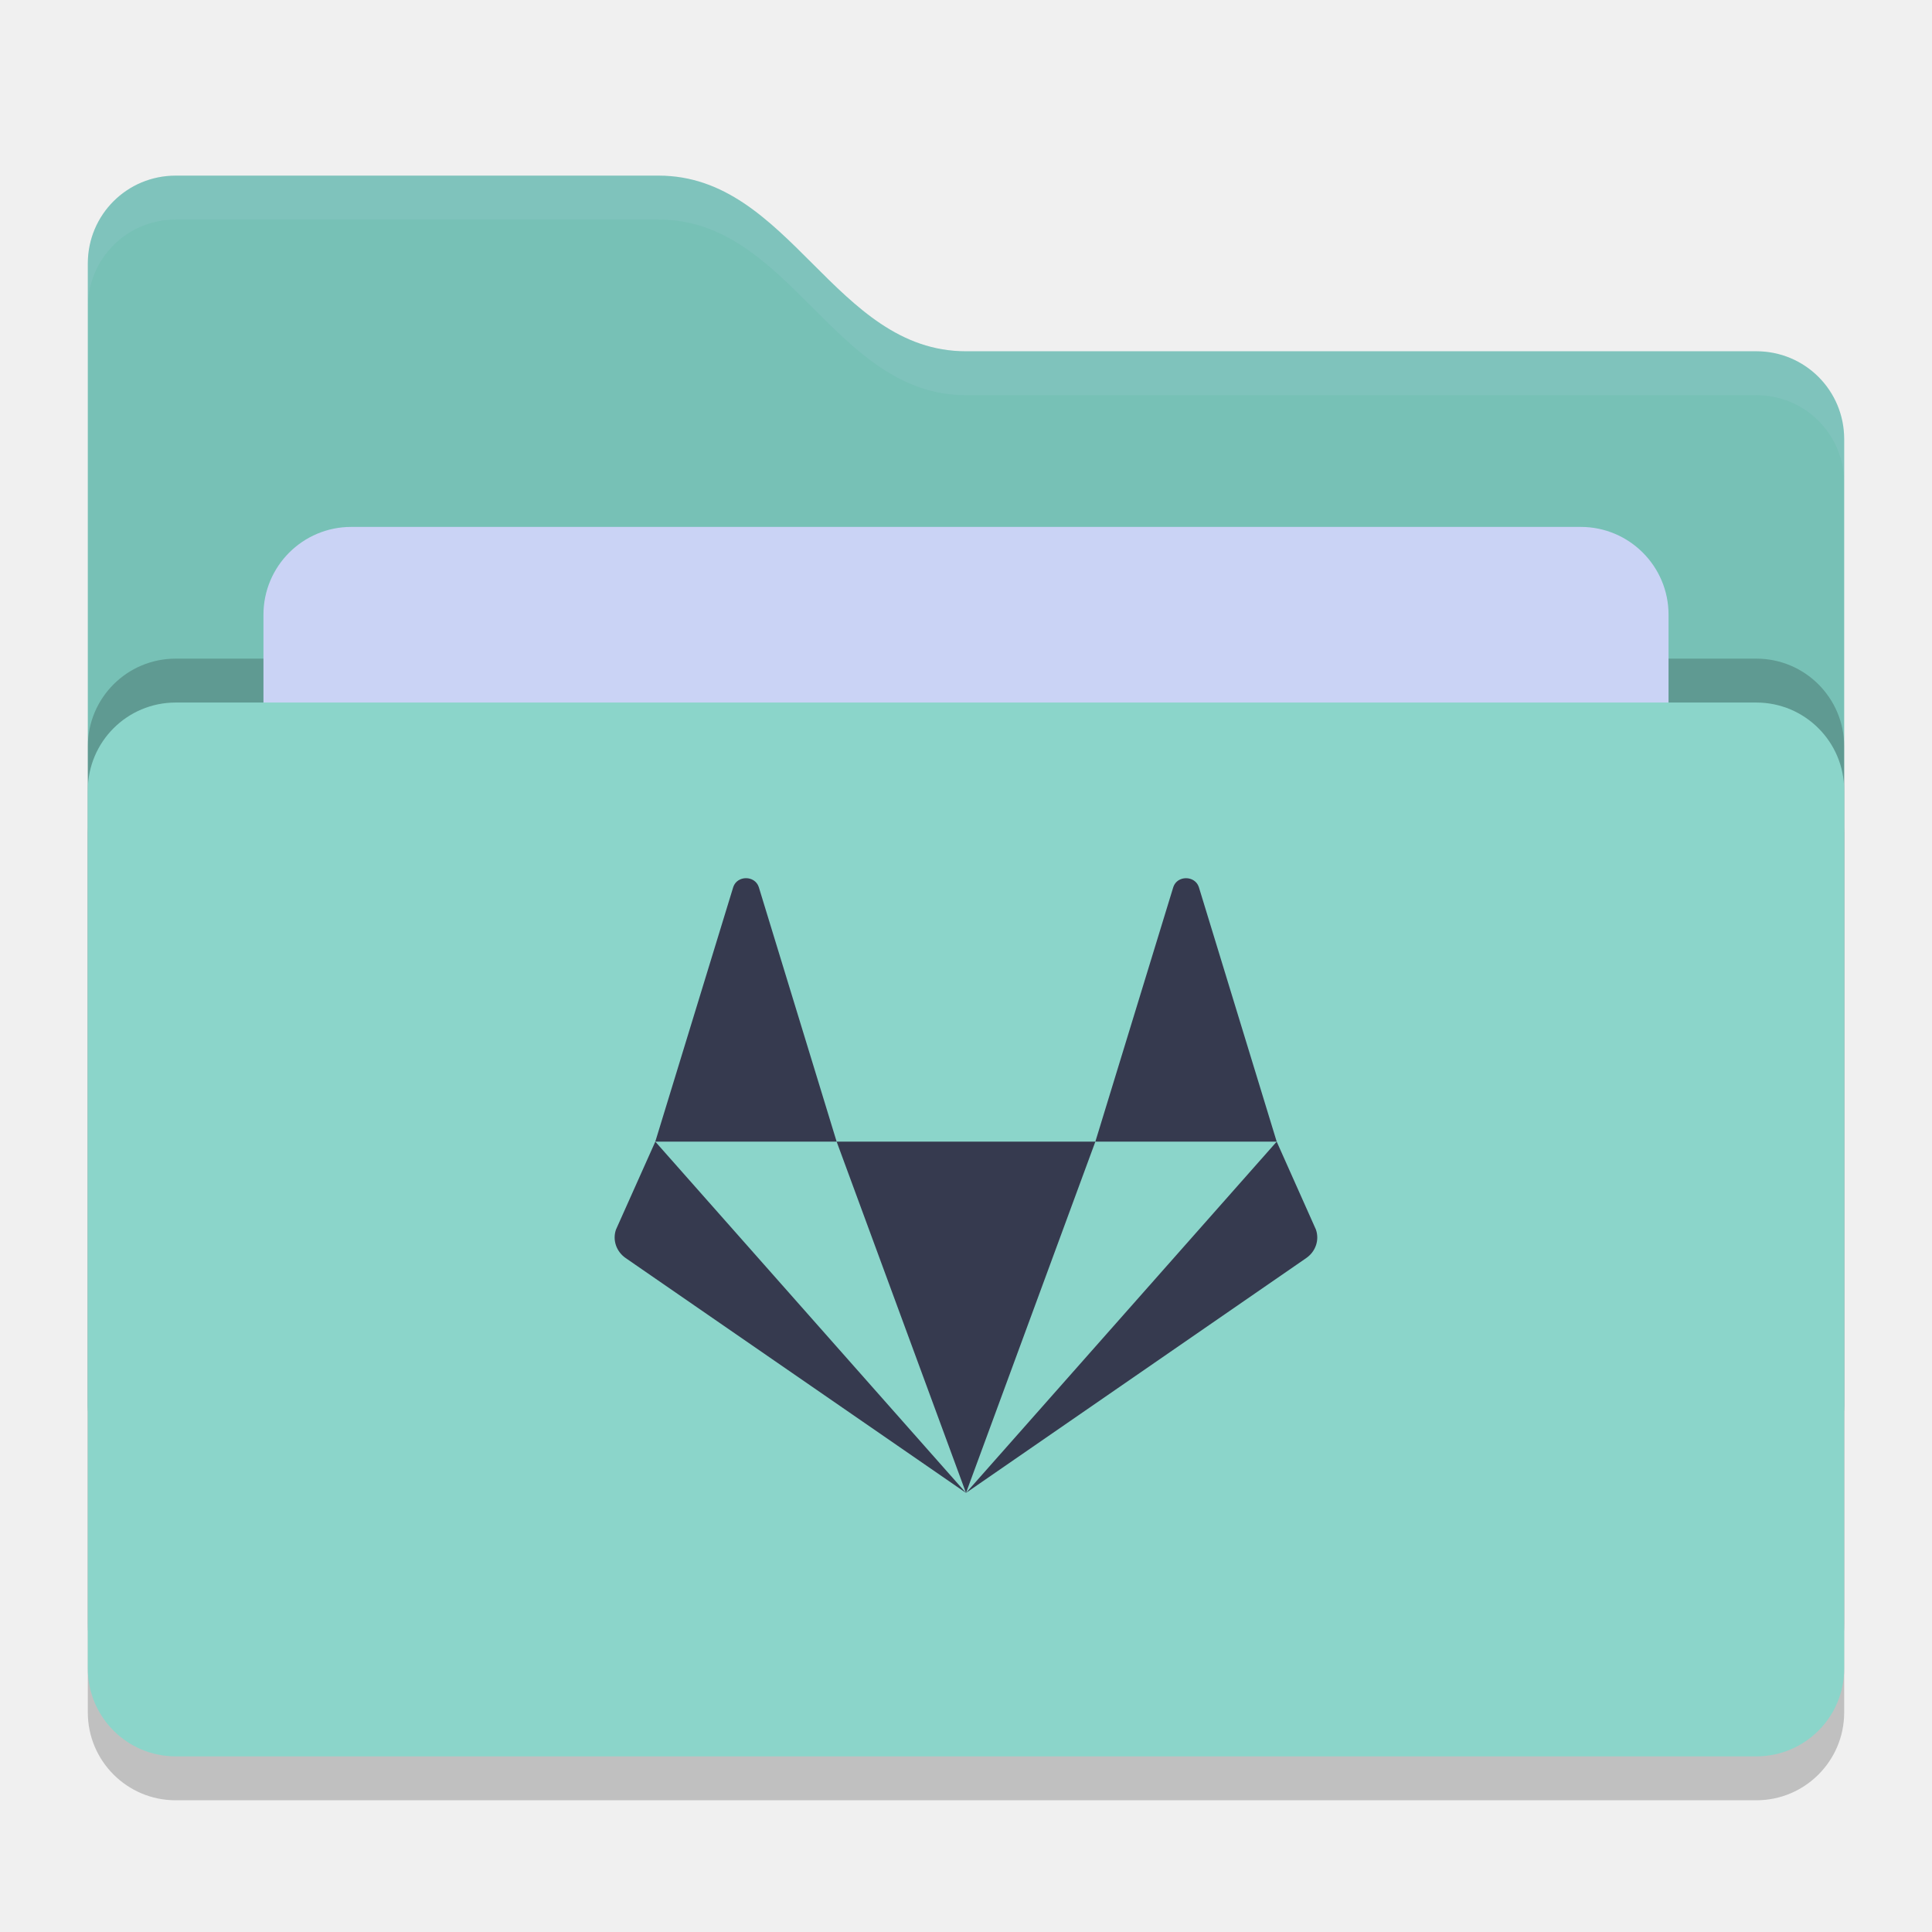
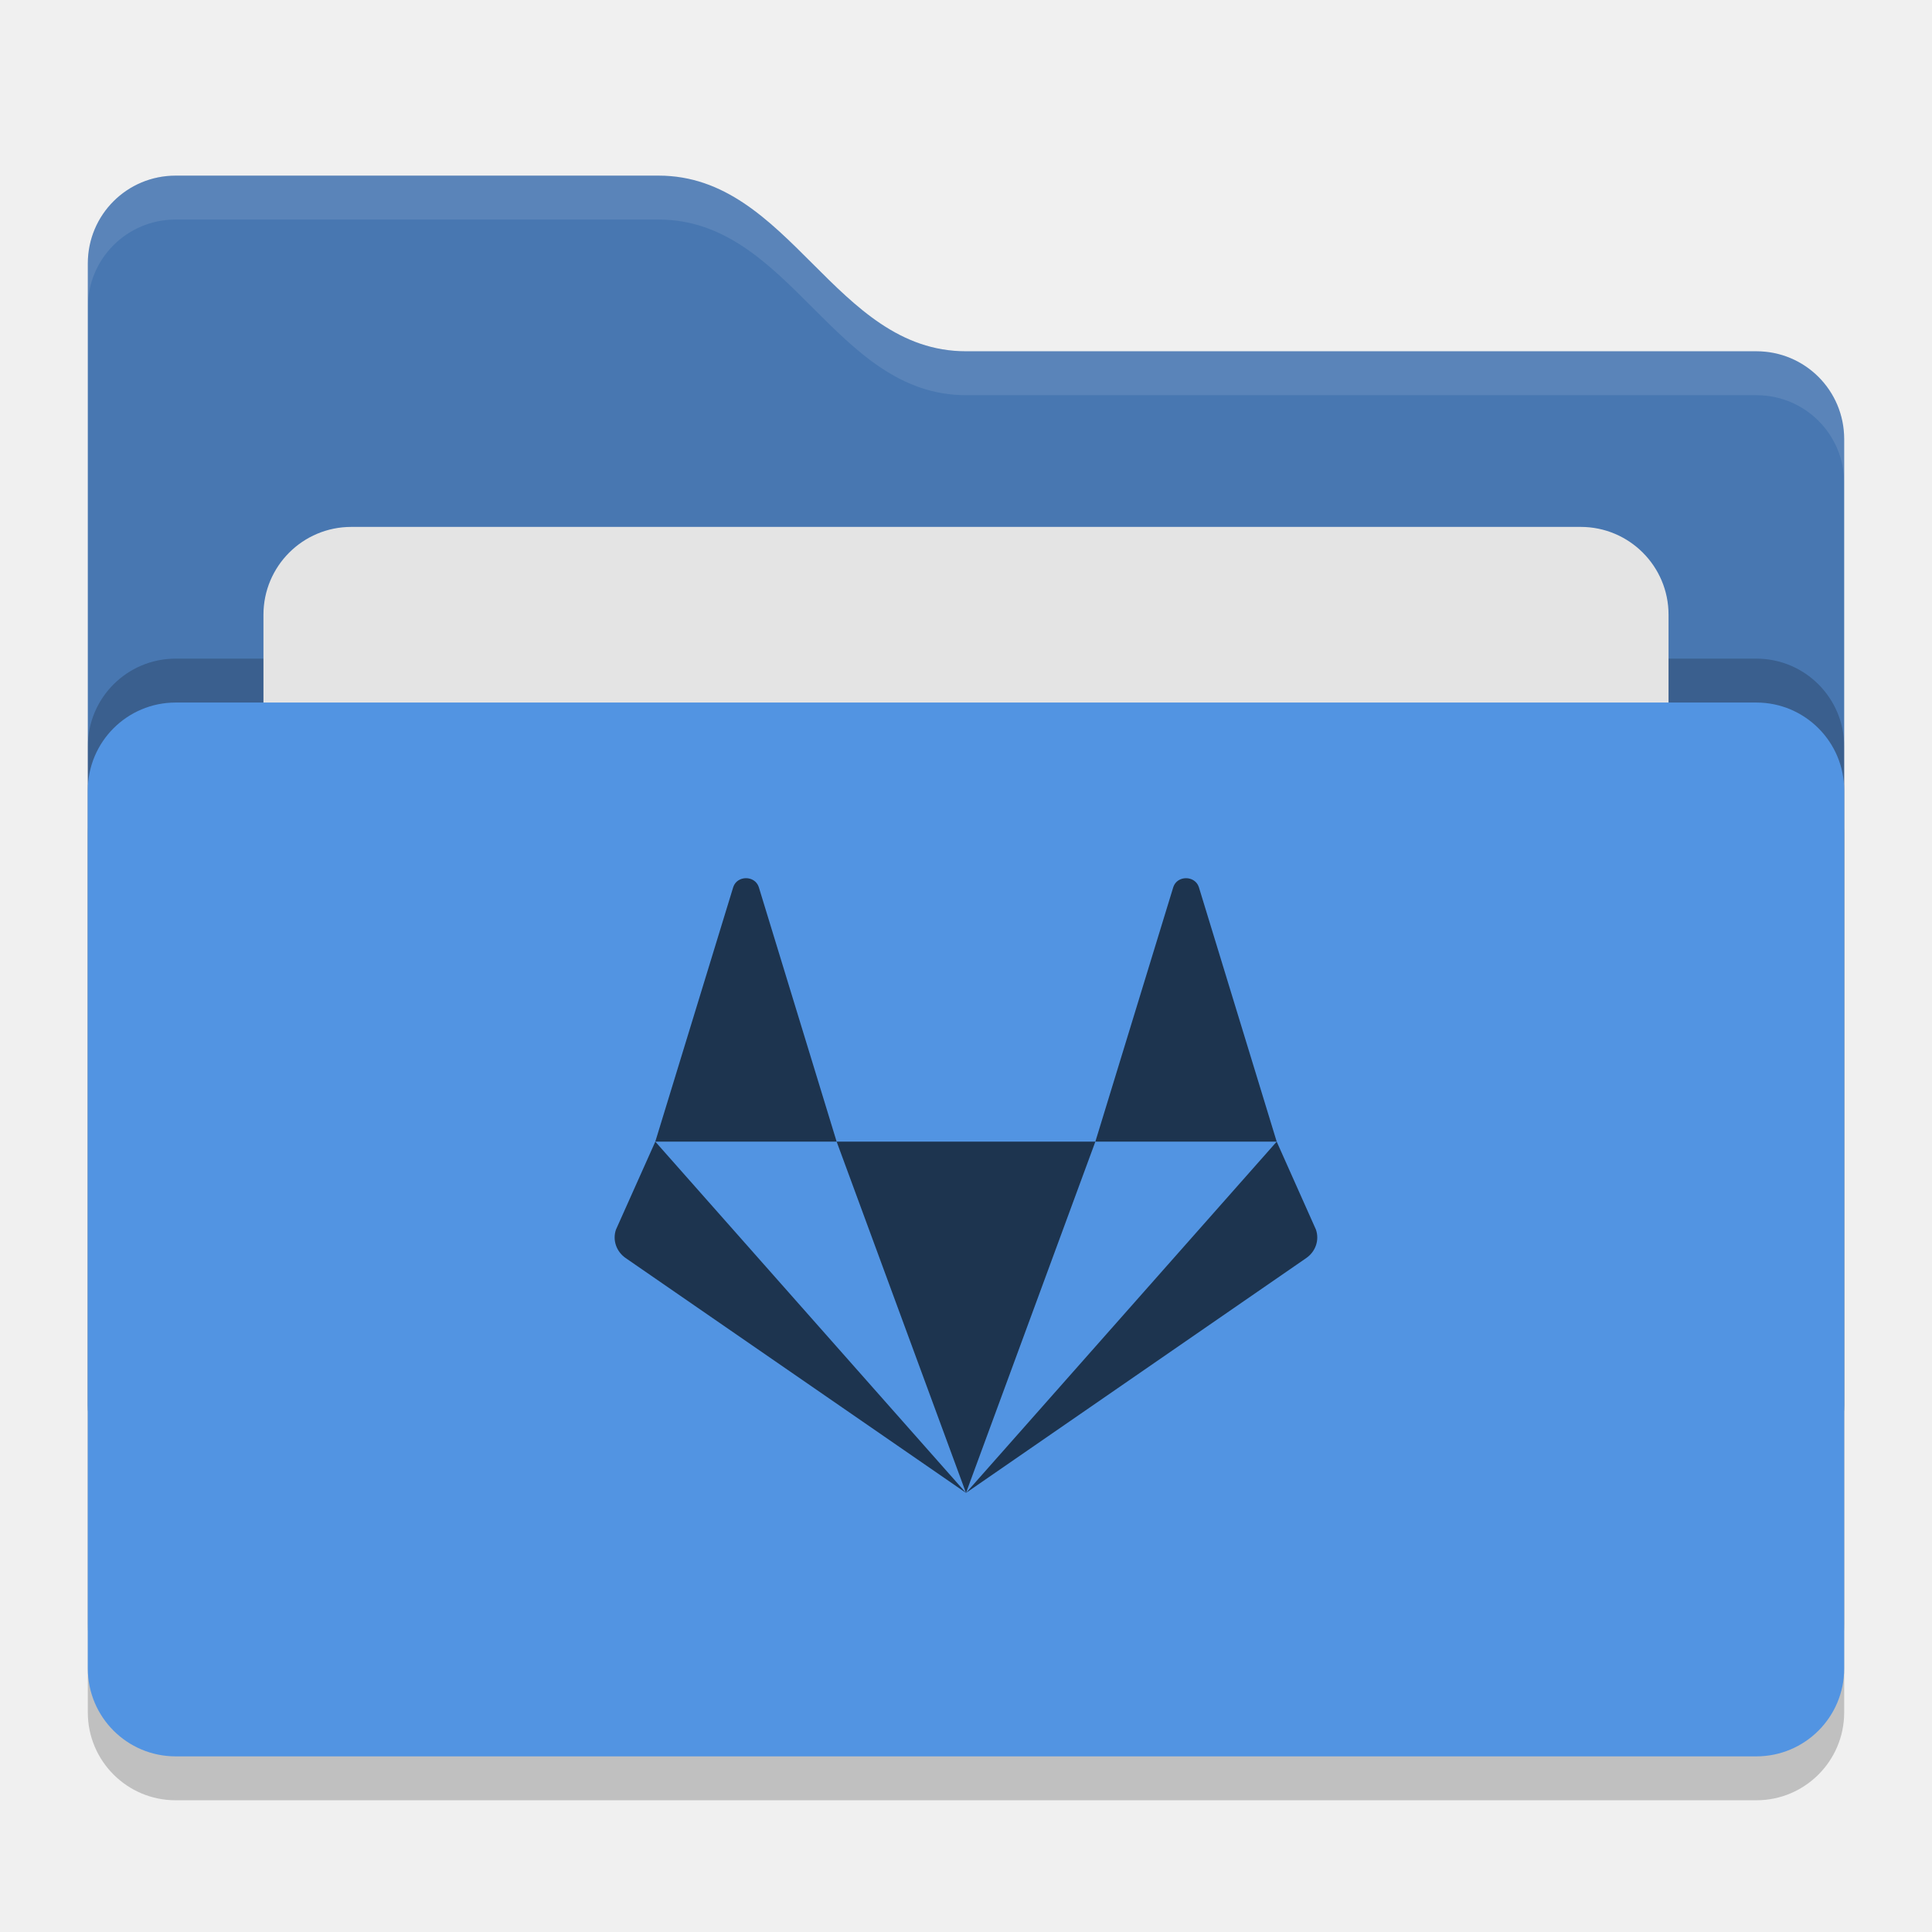
<svg xmlns="http://www.w3.org/2000/svg" width="22" height="22" version="1">
  <rect style="opacity:0.2" width="20" height="12" x="1" y="8.5" rx="1" ry="1" />
-   <path style="fill:#77C1B6" d="M 1,16 C 1,16.554 1.446,17 2,17 H 20 C 20.554,17 21,16.554 21,16 V 5 C 21,4.446 20.554,4 20,4 H 11 C 9.5,4 9,2 7.5,2 H 2 C 1.446,2 1,2.446 1,3" />
+   <path style="fill:#4877b1" d="M 1,16 C 1,16.554 1.446,17 2,17 H 20 C 20.554,17 21,16.554 21,16 V 5 C 21,4.446 20.554,4 20,4 H 11 C 9.5,4 9,2 7.5,2 H 2 C 1.446,2 1,2.446 1,3" />
  <rect style="opacity:0.2" width="20" height="12" x="1" y="7.5" rx="1" ry="1" />
-   <rect style="fill:#CAD3F5" width="16" height="8" x="3" y="6" rx="1" ry="1" />
-   <rect style="fill:#8BD5CA" width="20" height="12" x="1" y="8" rx="1" ry="1" />
-   <path style="opacity:0.1;fill:#CAD3F5" d="M 2,2 C 1.446,2 1,2.446 1,3 V 3.5 C 1,2.946 1.446,2.5 2,2.5 H 7.5 C 9,2.5 9.5,4.5 11,4.5 H 20 C 20.554,4.5 21,4.946 21,5.5 V 5 C 21,4.446 20.554,4 20,4 H 11 C 9.5,4 9,2 7.5,2 Z" />
-   <path style="fill:#363A4F;fill-rule:evenodd" d="m 8.495,10 c -0.061,0 -0.122,0.033 -0.145,0.1 L 7.462,13 H 9.527 L 8.64,10.1 c -0.023,-0.067 -0.084,-0.1 -0.145,-0.1 z M 9.527,13 l 1.473,4 1.473,-4 z m 2.946,0 h 2.065 l -0.887,-2.9 c -0.046,-0.133 -0.245,-0.133 -0.29,0 z m 2.065,0 -3.538,4 3.874,-2.674 c 0.107,-0.074 0.152,-0.204 0.111,-0.324 z m -3.538,4 -3.538,-4 -0.448,1.002 c -0.041,0.119 0.004,0.25 0.111,0.324 z" />
+   <rect style="fill:#e4e4e4" width="16" height="8" x="3" y="6" rx="1" ry="1" />
+   <rect style="fill:#5294e2" width="20" height="12" x="1" y="8" rx="1" ry="1" />
+   <path style="opacity:0.1;fill:#ffffff" d="M 2,2 C 1.446,2 1,2.446 1,3 V 3.5 C 1,2.946 1.446,2.5 2,2.5 H 7.5 C 9,2.5 9.5,4.5 11,4.5 H 20 C 20.554,4.5 21,4.946 21,5.5 V 5 C 21,4.446 20.554,4 20,4 H 11 C 9.5,4 9,2 7.5,2 Z" />
+   <path style="fill:#1d344f;fill-rule:evenodd" d="m 8.495,10 c -0.061,0 -0.122,0.033 -0.145,0.1 L 7.462,13 H 9.527 L 8.64,10.1 c -0.023,-0.067 -0.084,-0.1 -0.145,-0.1 z M 9.527,13 l 1.473,4 1.473,-4 z m 2.946,0 h 2.065 l -0.887,-2.9 c -0.046,-0.133 -0.245,-0.133 -0.29,0 z m 2.065,0 -3.538,4 3.874,-2.674 c 0.107,-0.074 0.152,-0.204 0.111,-0.324 z m -3.538,4 -3.538,-4 -0.448,1.002 c -0.041,0.119 0.004,0.25 0.111,0.324 z" />
</svg>
